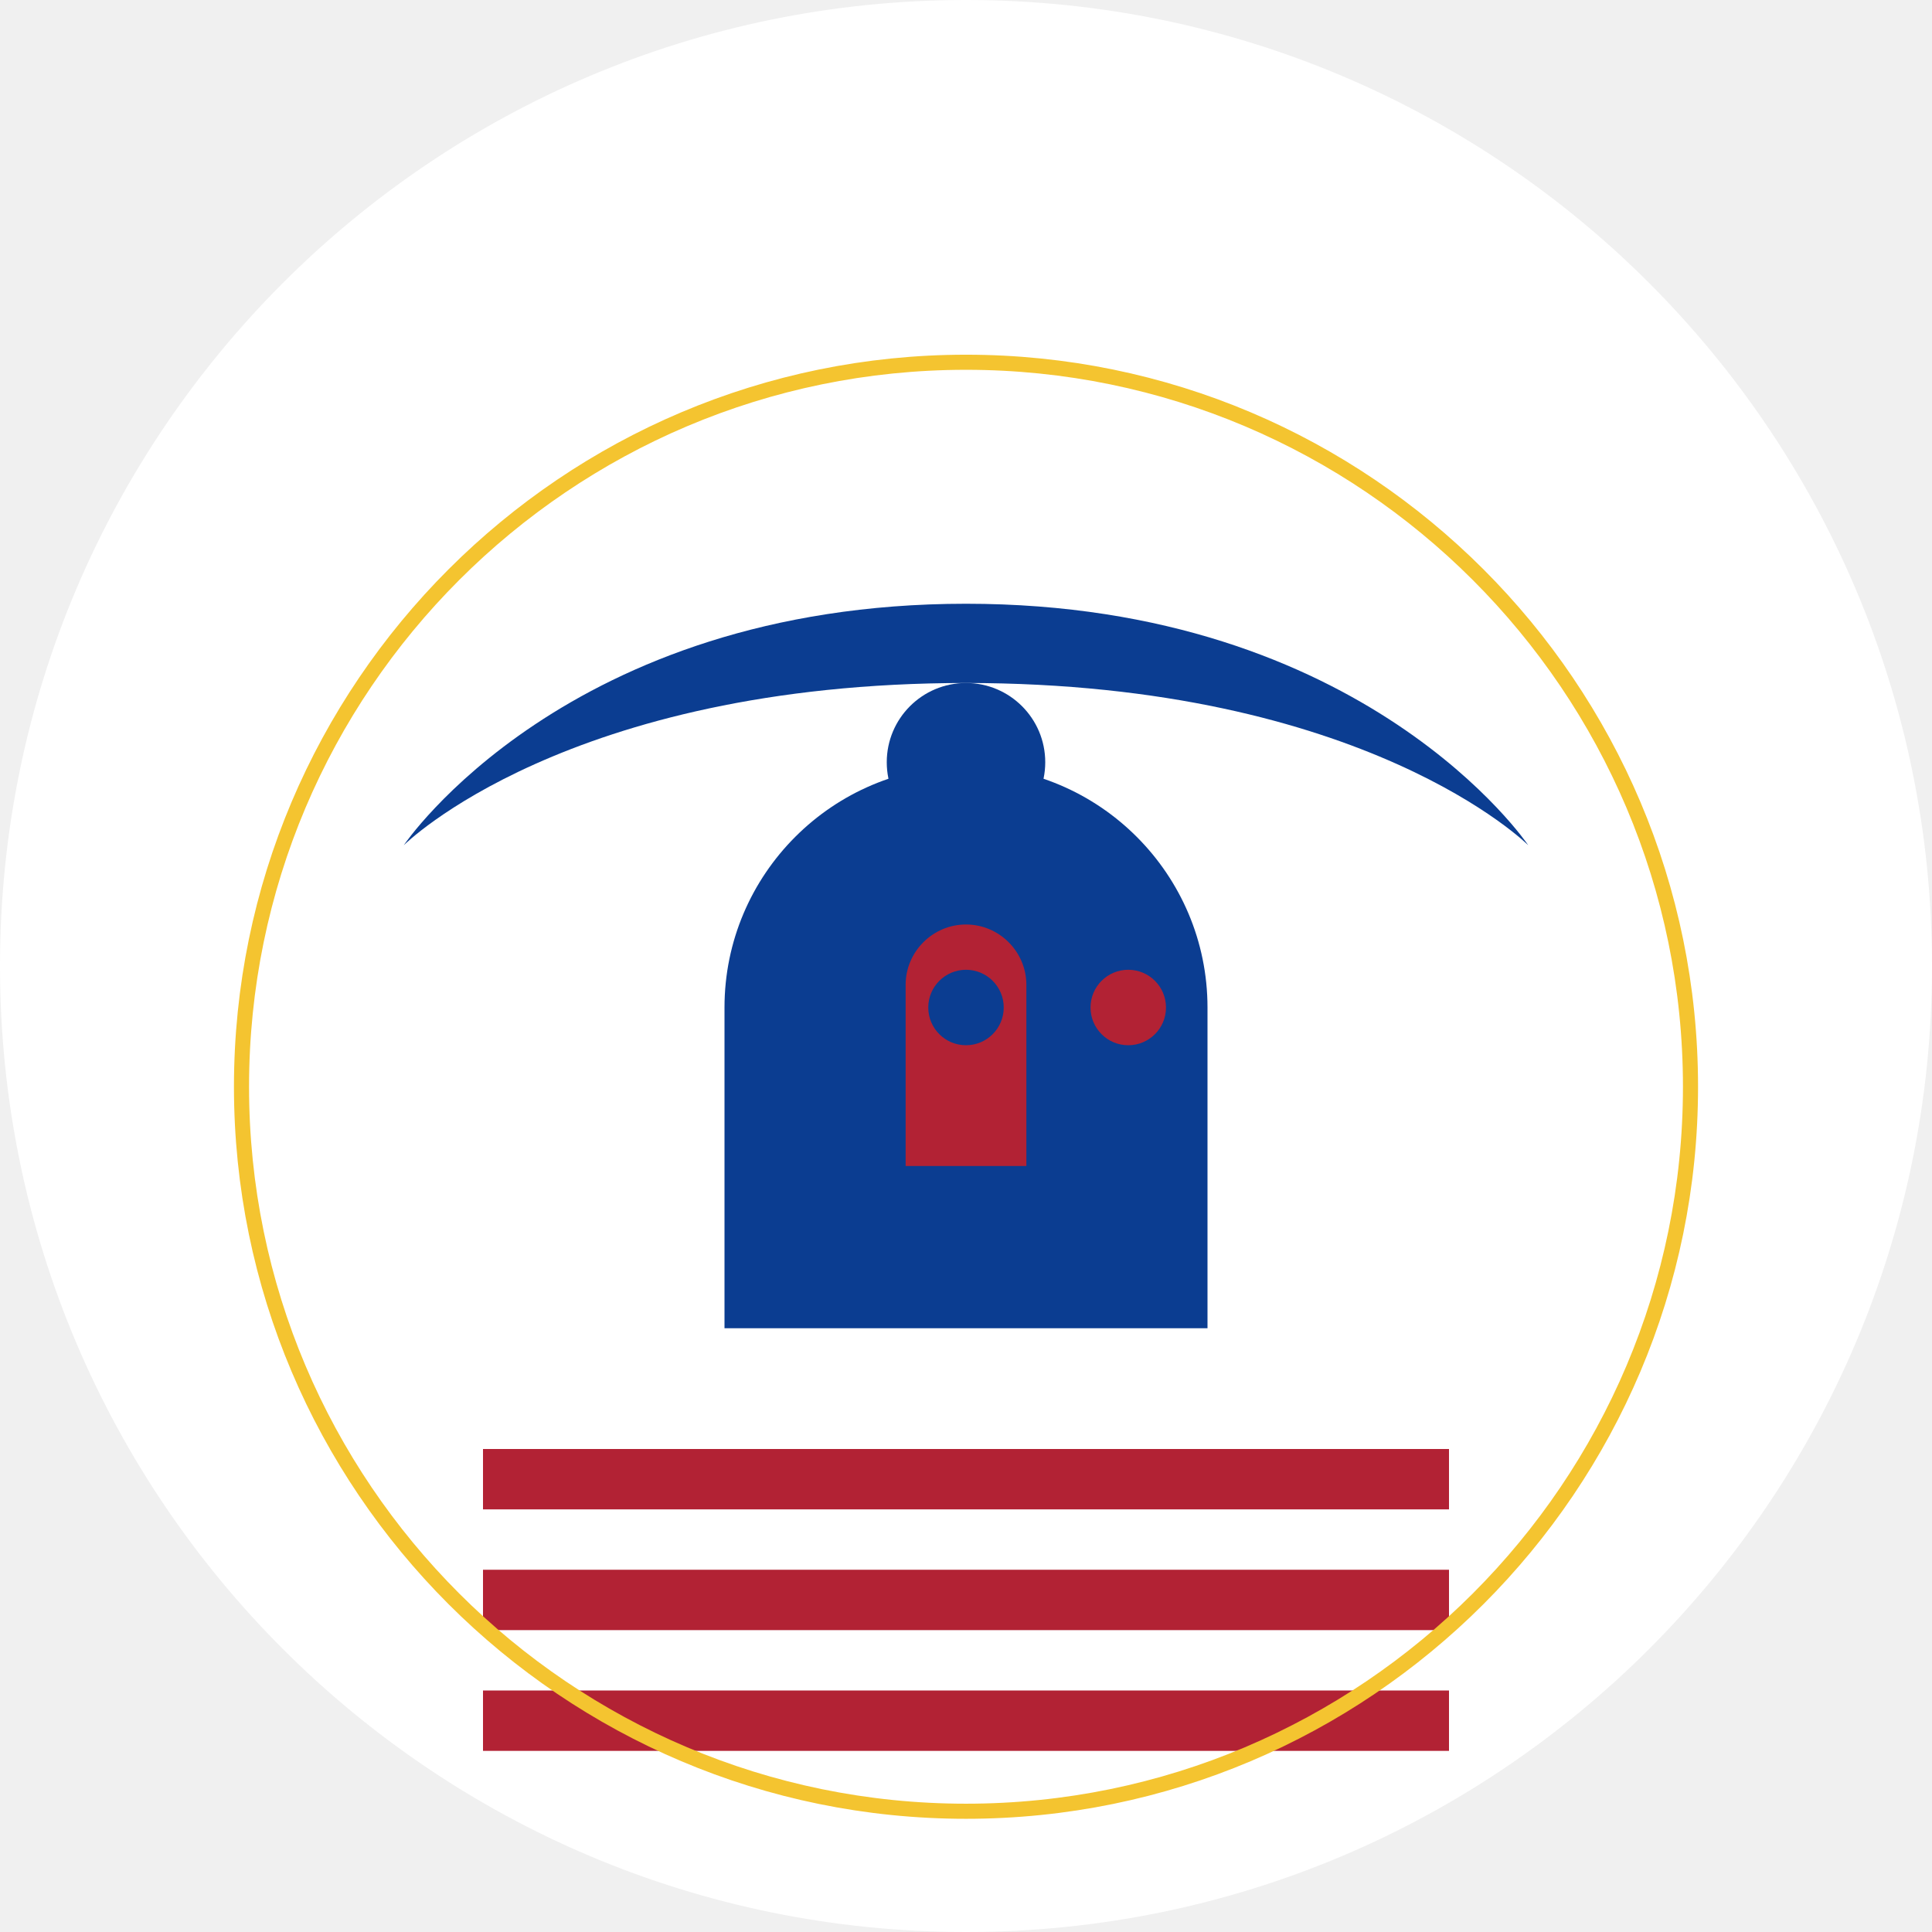
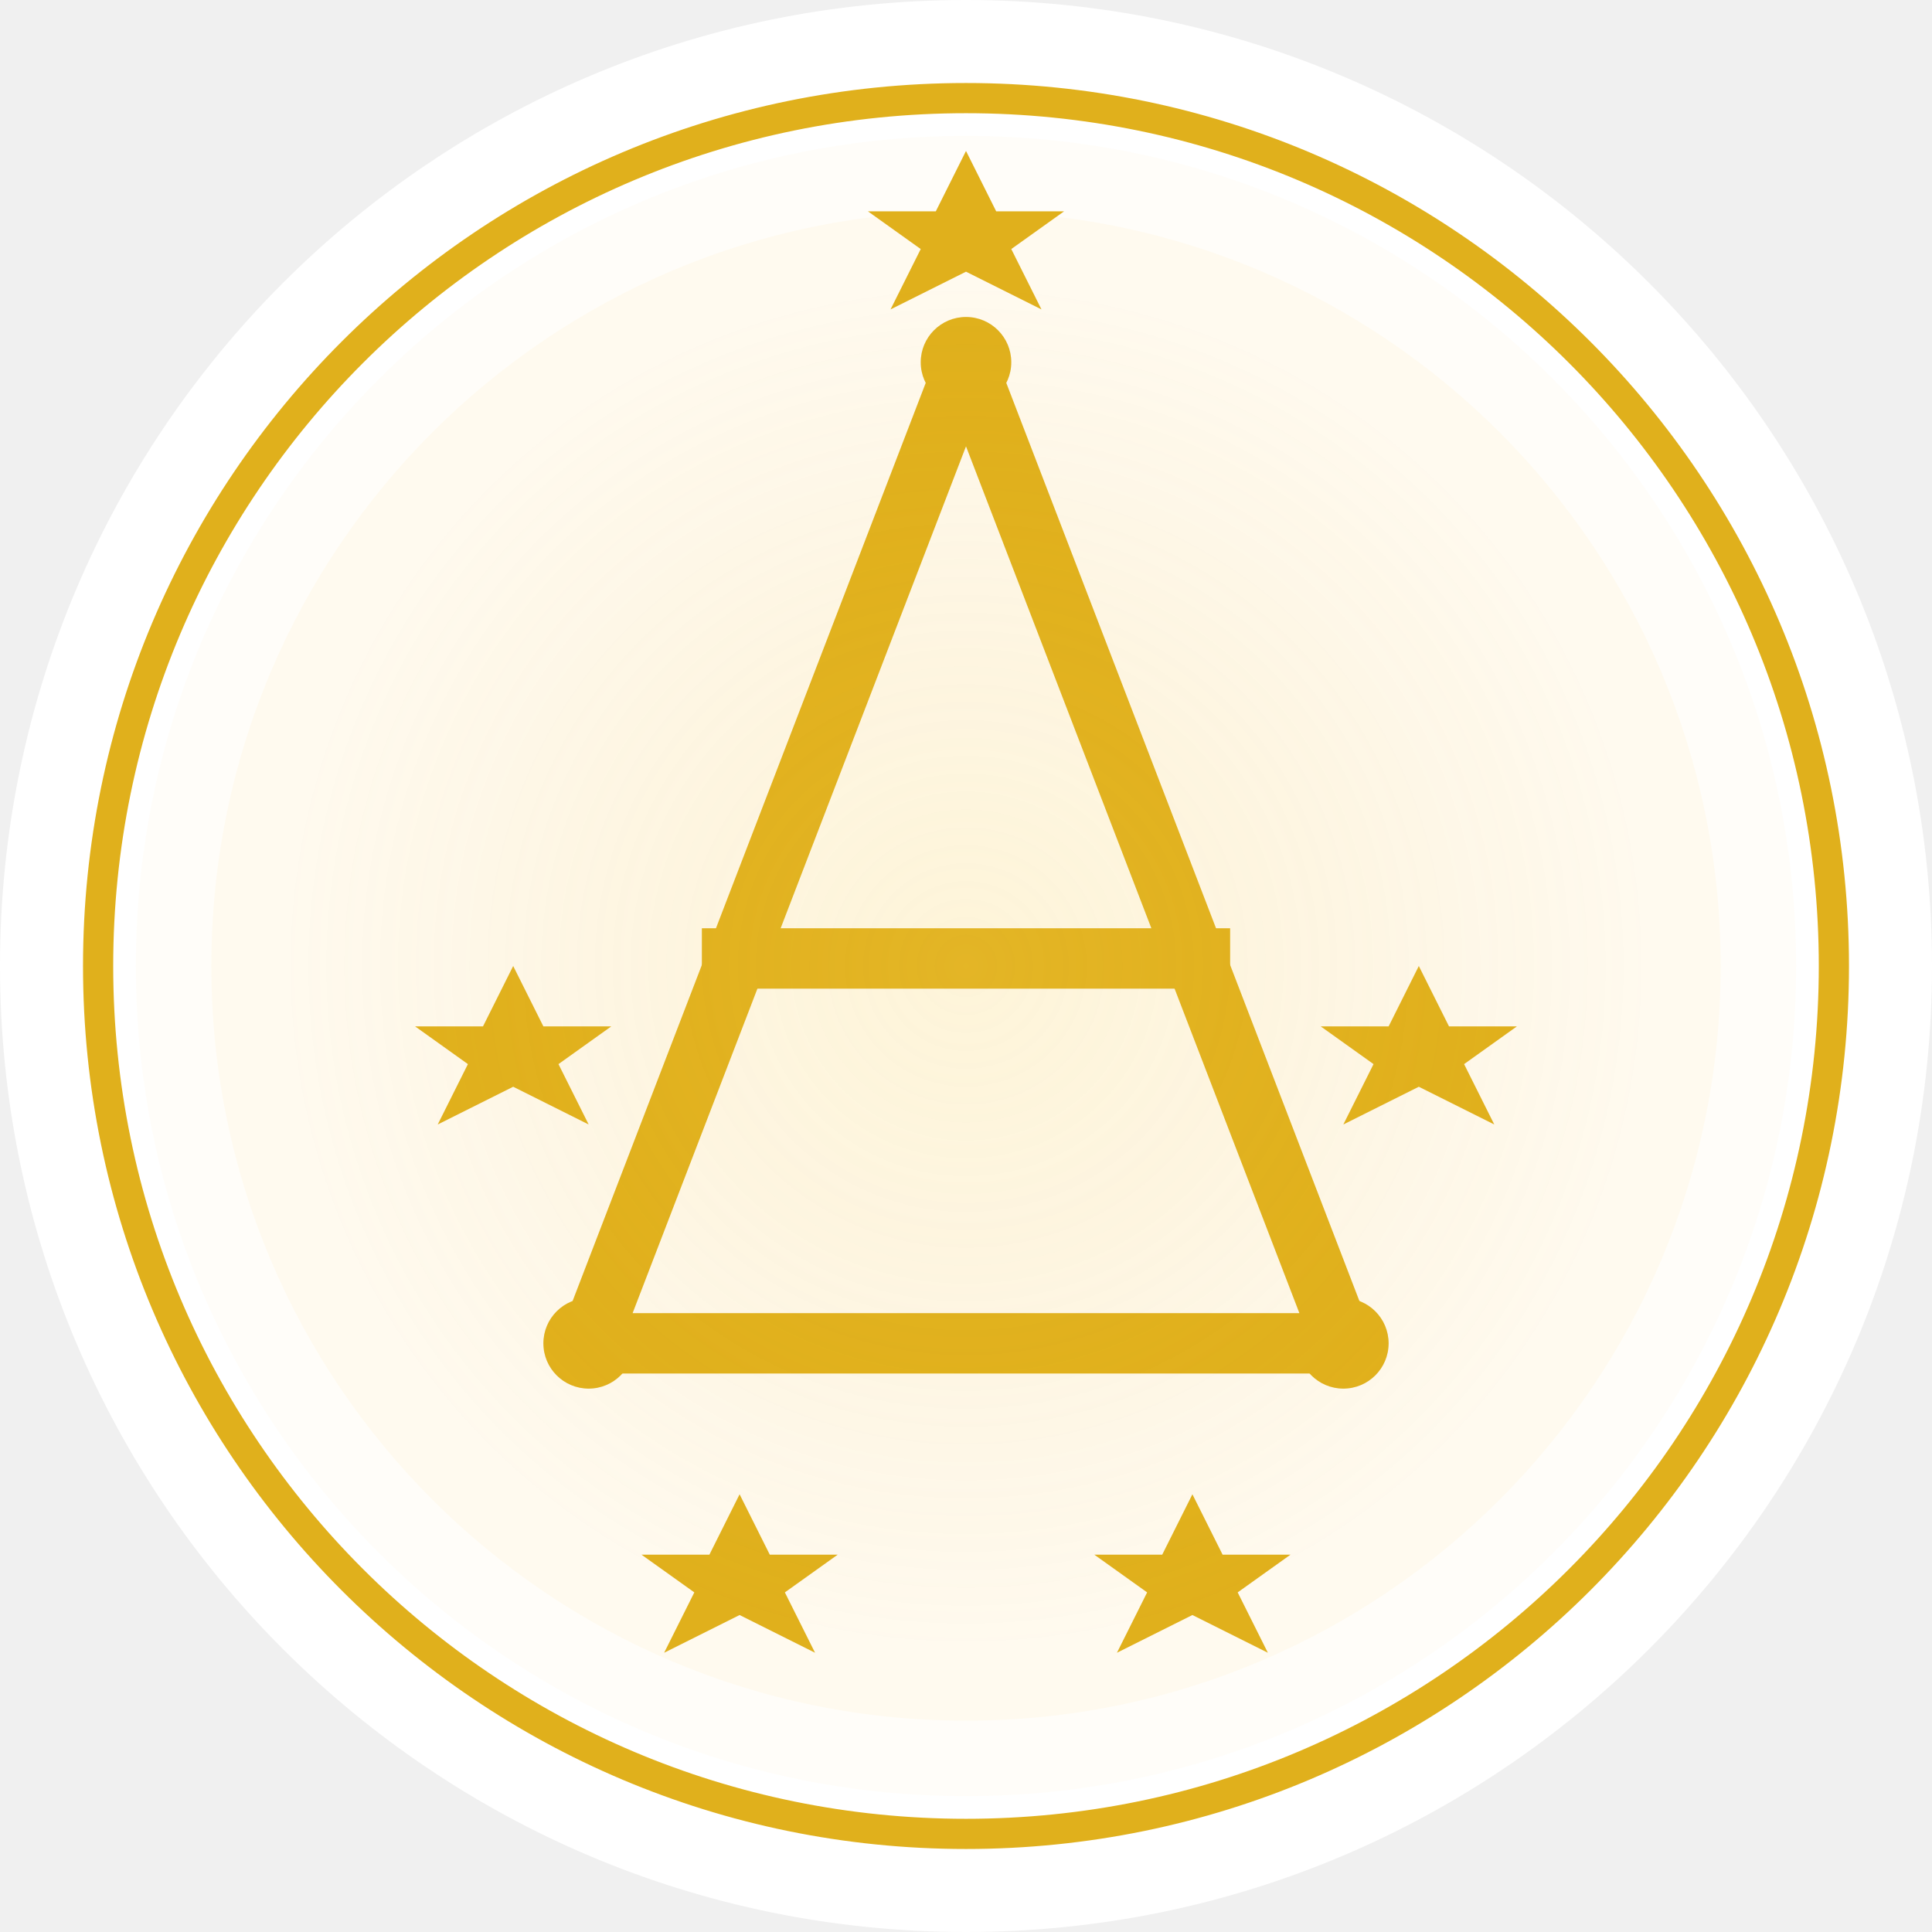
<svg xmlns="http://www.w3.org/2000/svg" width="512" height="512" viewBox="0 0 512 512" fill="none">
  <circle cx="256" cy="256" r="256" fill="#FFFFFF" />
-   <path d="M256 64C138.3 64 43 159.3 43 277C43 394.7 138.3 490 256 490C373.7 490 469 394.7 469 277C469 159.3 373.7 64 256 64Z" fill="#FFFFFF" />
-   <path d="M405 224C405 224 362 181 256 181C150 181 107 224 107 224C107 224 150 160 256 160C362 160 405 224 405 224Z" fill="#0B3D91" />
-   <path d="M256 203C220.7 203 192 231.7 192 267V352H320V267C320 231.7 291.3 203 256 203Z" fill="#0B3D91" />
-   <path d="M256 181C244.4 181 235 190.4 235 202C235 213.6 244.4 223 256 223C267.6 223 277 213.6 277 202C277 190.4 267.6 181 256 181Z" fill="#0B3D91" />
-   <path d="M256 245C247.2 245 240 252.2 240 261V309H272V261C272 252.2 264.8 245 256 245Z" fill="#B22234" />
-   <circle cx="213" cy="267" r="10" fill="#0B3D91" />
-   <circle cx="299" cy="267" r="10" fill="#B22234" />
-   <circle cx="256" cy="267" r="10" fill="#0B3D91" />
-   <rect x="128" y="384" width="256" height="16" fill="#B22234" />
-   <rect x="128" y="416" width="256" height="16" fill="#B22234" />
-   <rect x="128" y="448" width="256" height="16" fill="#B22234" />
-   <path d="M256 480C361.9 480 448 393.9 448 288C448 182.1 361.9 96 256 96C150.1 96 64 182.1 64 288C64 393.9 150.1 480 256 480Z" fill="none" stroke="#F4C430" stroke-width="4" />
+   <circle cx="256" cy="256" r="220" fill="#F4C430" fill-opacity="0.03" />
+   <circle cx="256" cy="256" r="200" fill="#F4C430" fill-opacity="0.05" />
+   <circle cx="256" cy="256" r="230" fill="none" stroke="#E0B01C" stroke-width="8" />
+   <path d="M256 96L356 356H156L256 96Z" fill="none" stroke="#E0B01C" stroke-width="16" stroke-linejoin="round" />
+   <rect x="186" y="246" width="140" height="16" fill="#E0B01C" />
+   <circle cx="256" cy="96" r="12" fill="#E0B01C" />
+   <circle cx="156" cy="356" r="12" fill="#E0B01C" />
+   <circle cx="356" cy="356" r="12" fill="#E0B01C" />
+   <g fill="#E0B01C">
+     <path d="M256 40L264 56H282L268 66L276 82L256 72L236 82L244 66L230 56H248L256 40Z" />
+     <path d="M136 256L144 272H162L148 282L156 298L136 288L116 298L124 282L110 272H128L136 256Z" />
+     <path d="M376 256L384 272H402L388 282L396 298L376 288L356 298L364 282L350 272H368L376 256Z" />
+     <path d="M196 396L204 412H222L208 422L216 438L196 428L176 438L184 422L170 412H188L196 396Z" />
+     <path d="M316 396L324 412H342L328 422L336 438L316 428L296 438L304 422L290 412H308L316 396Z" />
+   </g>
+   <defs>
+     <radialGradient id="goldGlow" cx="0.5" cy="0.5" r="0.5" fx="0.5" fy="0.5">
+       <stop offset="0%" stop-color="#F8D35E" stop-opacity="0.15" />
+       <stop offset="100%" stop-color="#E0B01C" stop-opacity="0" />
+     </radialGradient>
+   </defs>
+   <circle cx="256" cy="256" r="180" fill="url(#goldGlow)" />
</svg>
